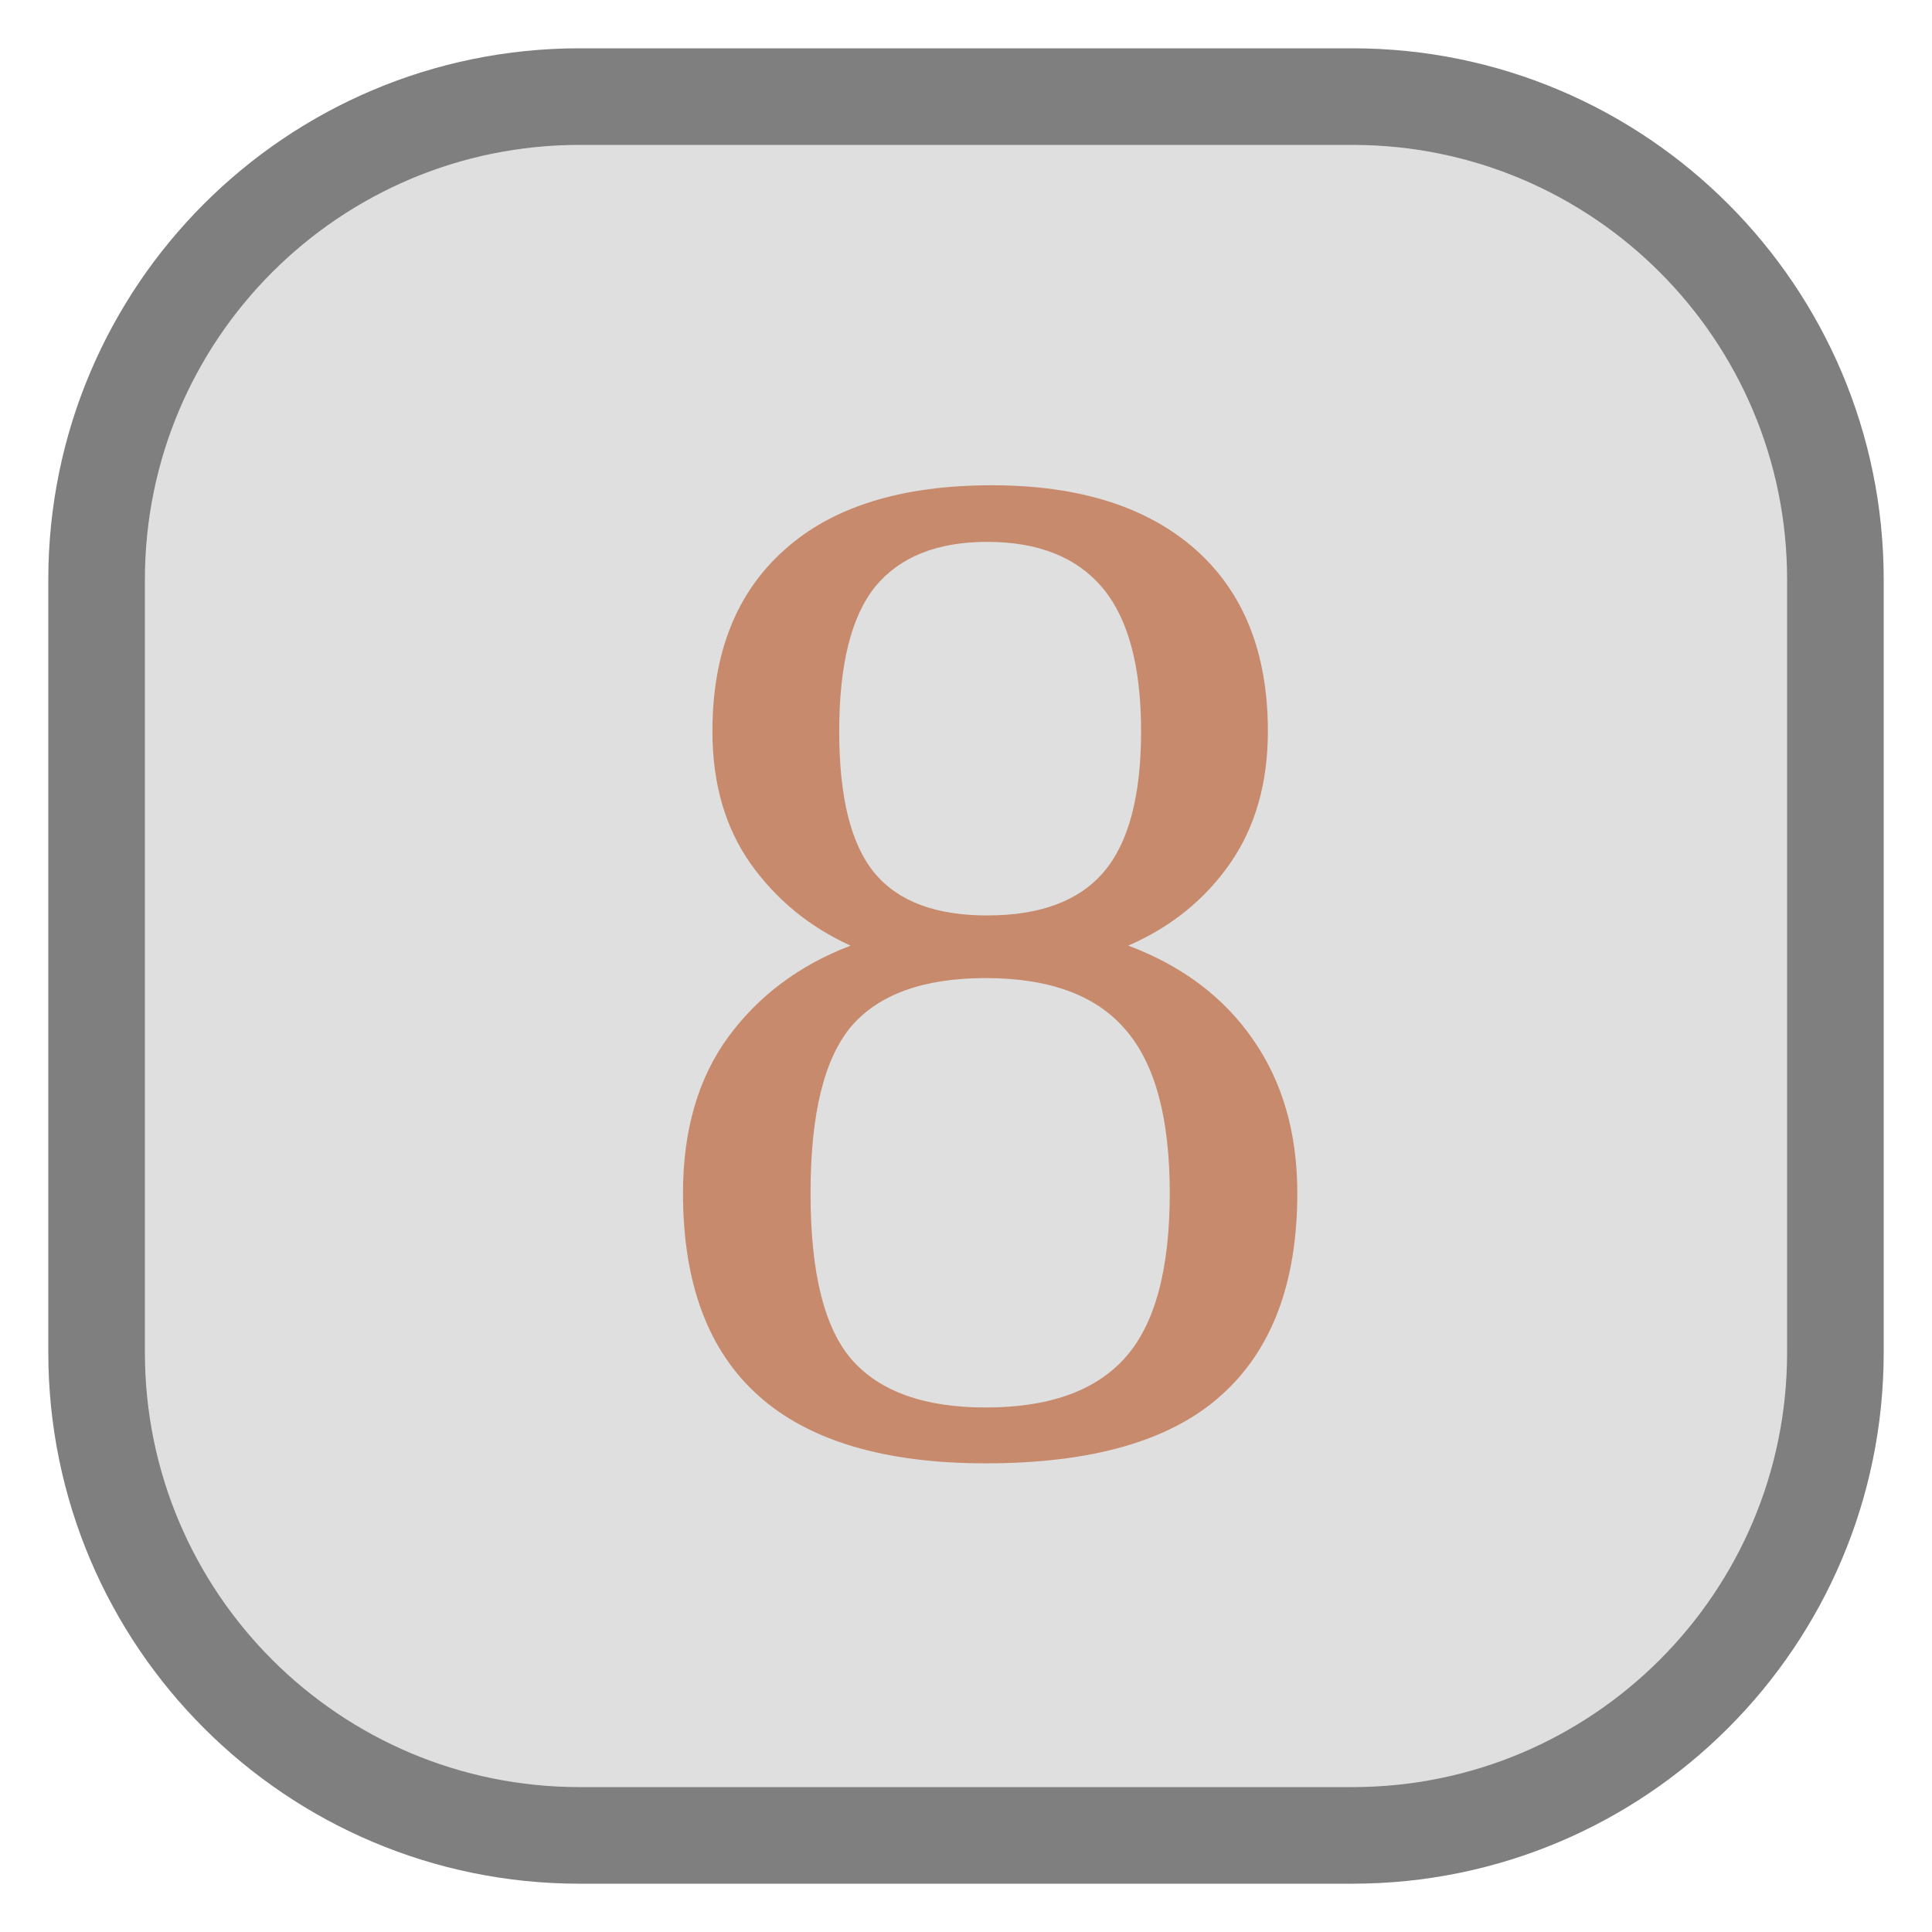
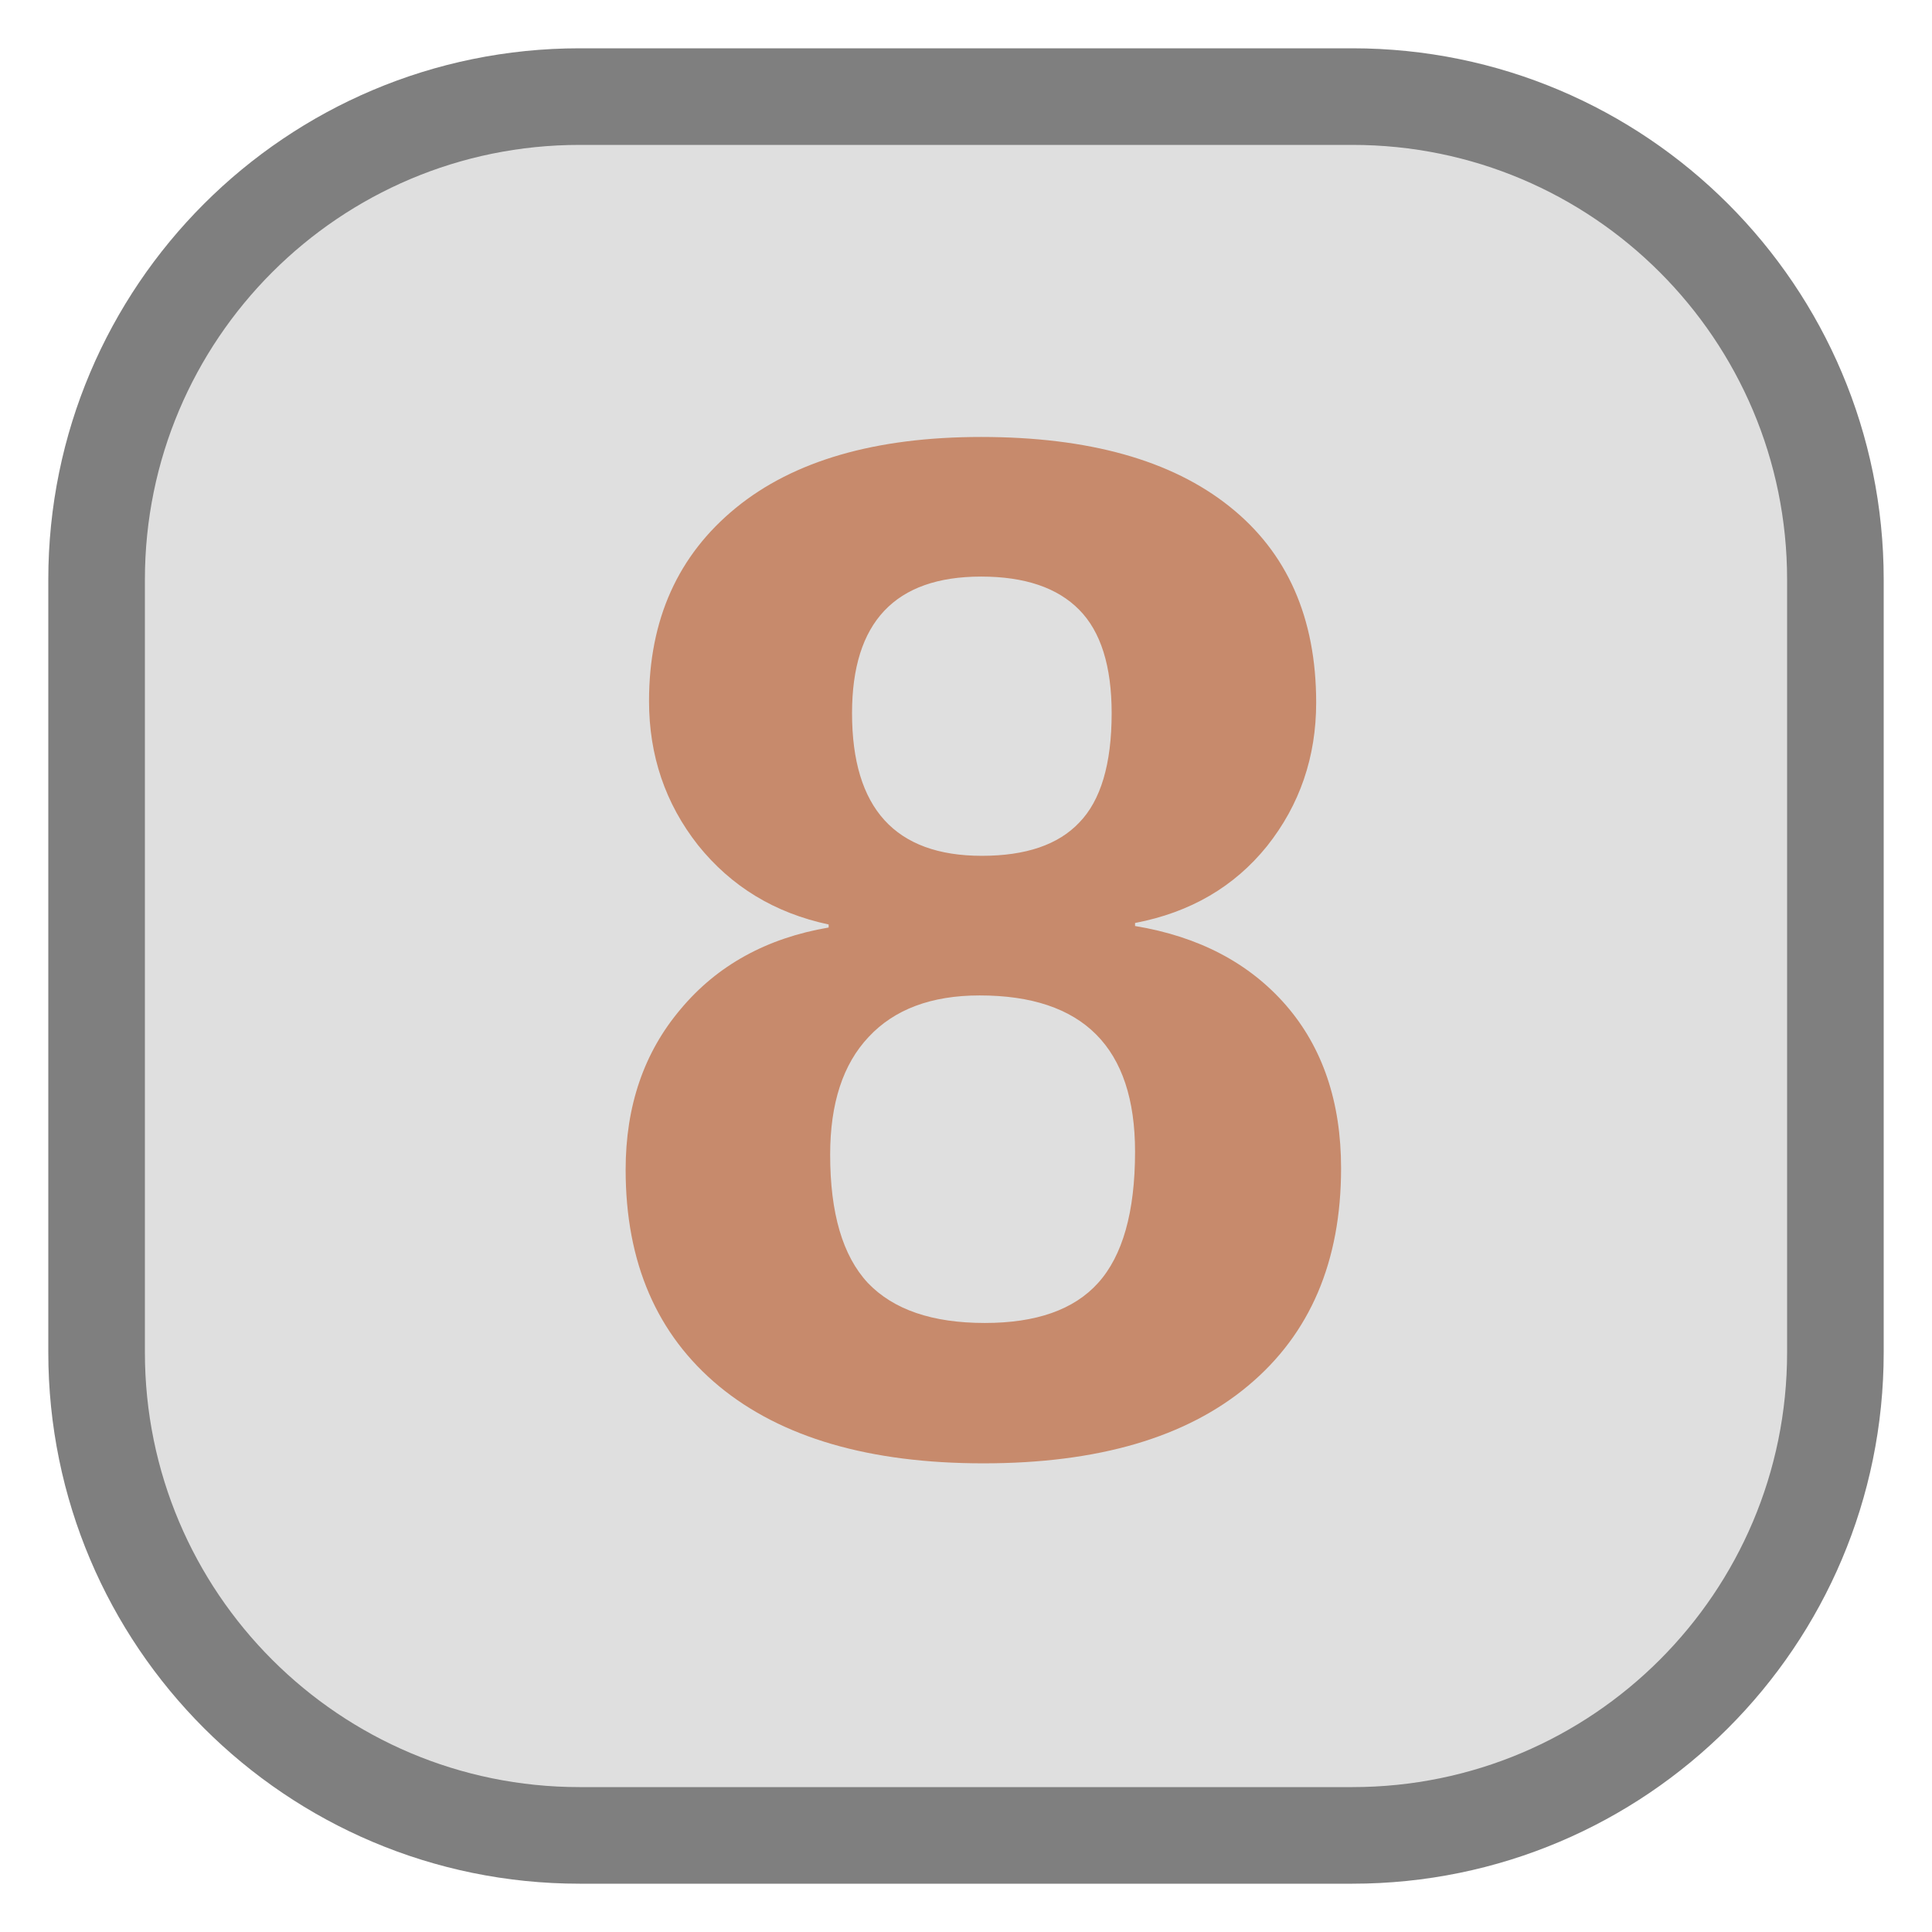
<svg xmlns="http://www.w3.org/2000/svg" width="40" height="40" version="1.1">
-   <text x="13" y="30" fill="#ce5519" style="font-size: 30px;">8</text>
+   <text x="12" y="30" fill="#ce5519" style="font-size: 30px; font-family: Arial; font-weight:bold;">8</text>
  <rect x="2" y="2" rx="10" ry="10" width="36" height="36" style="fill:#C0C0C0;stroke:black;stroke-width:2;opacity:0.5" />
</svg>
